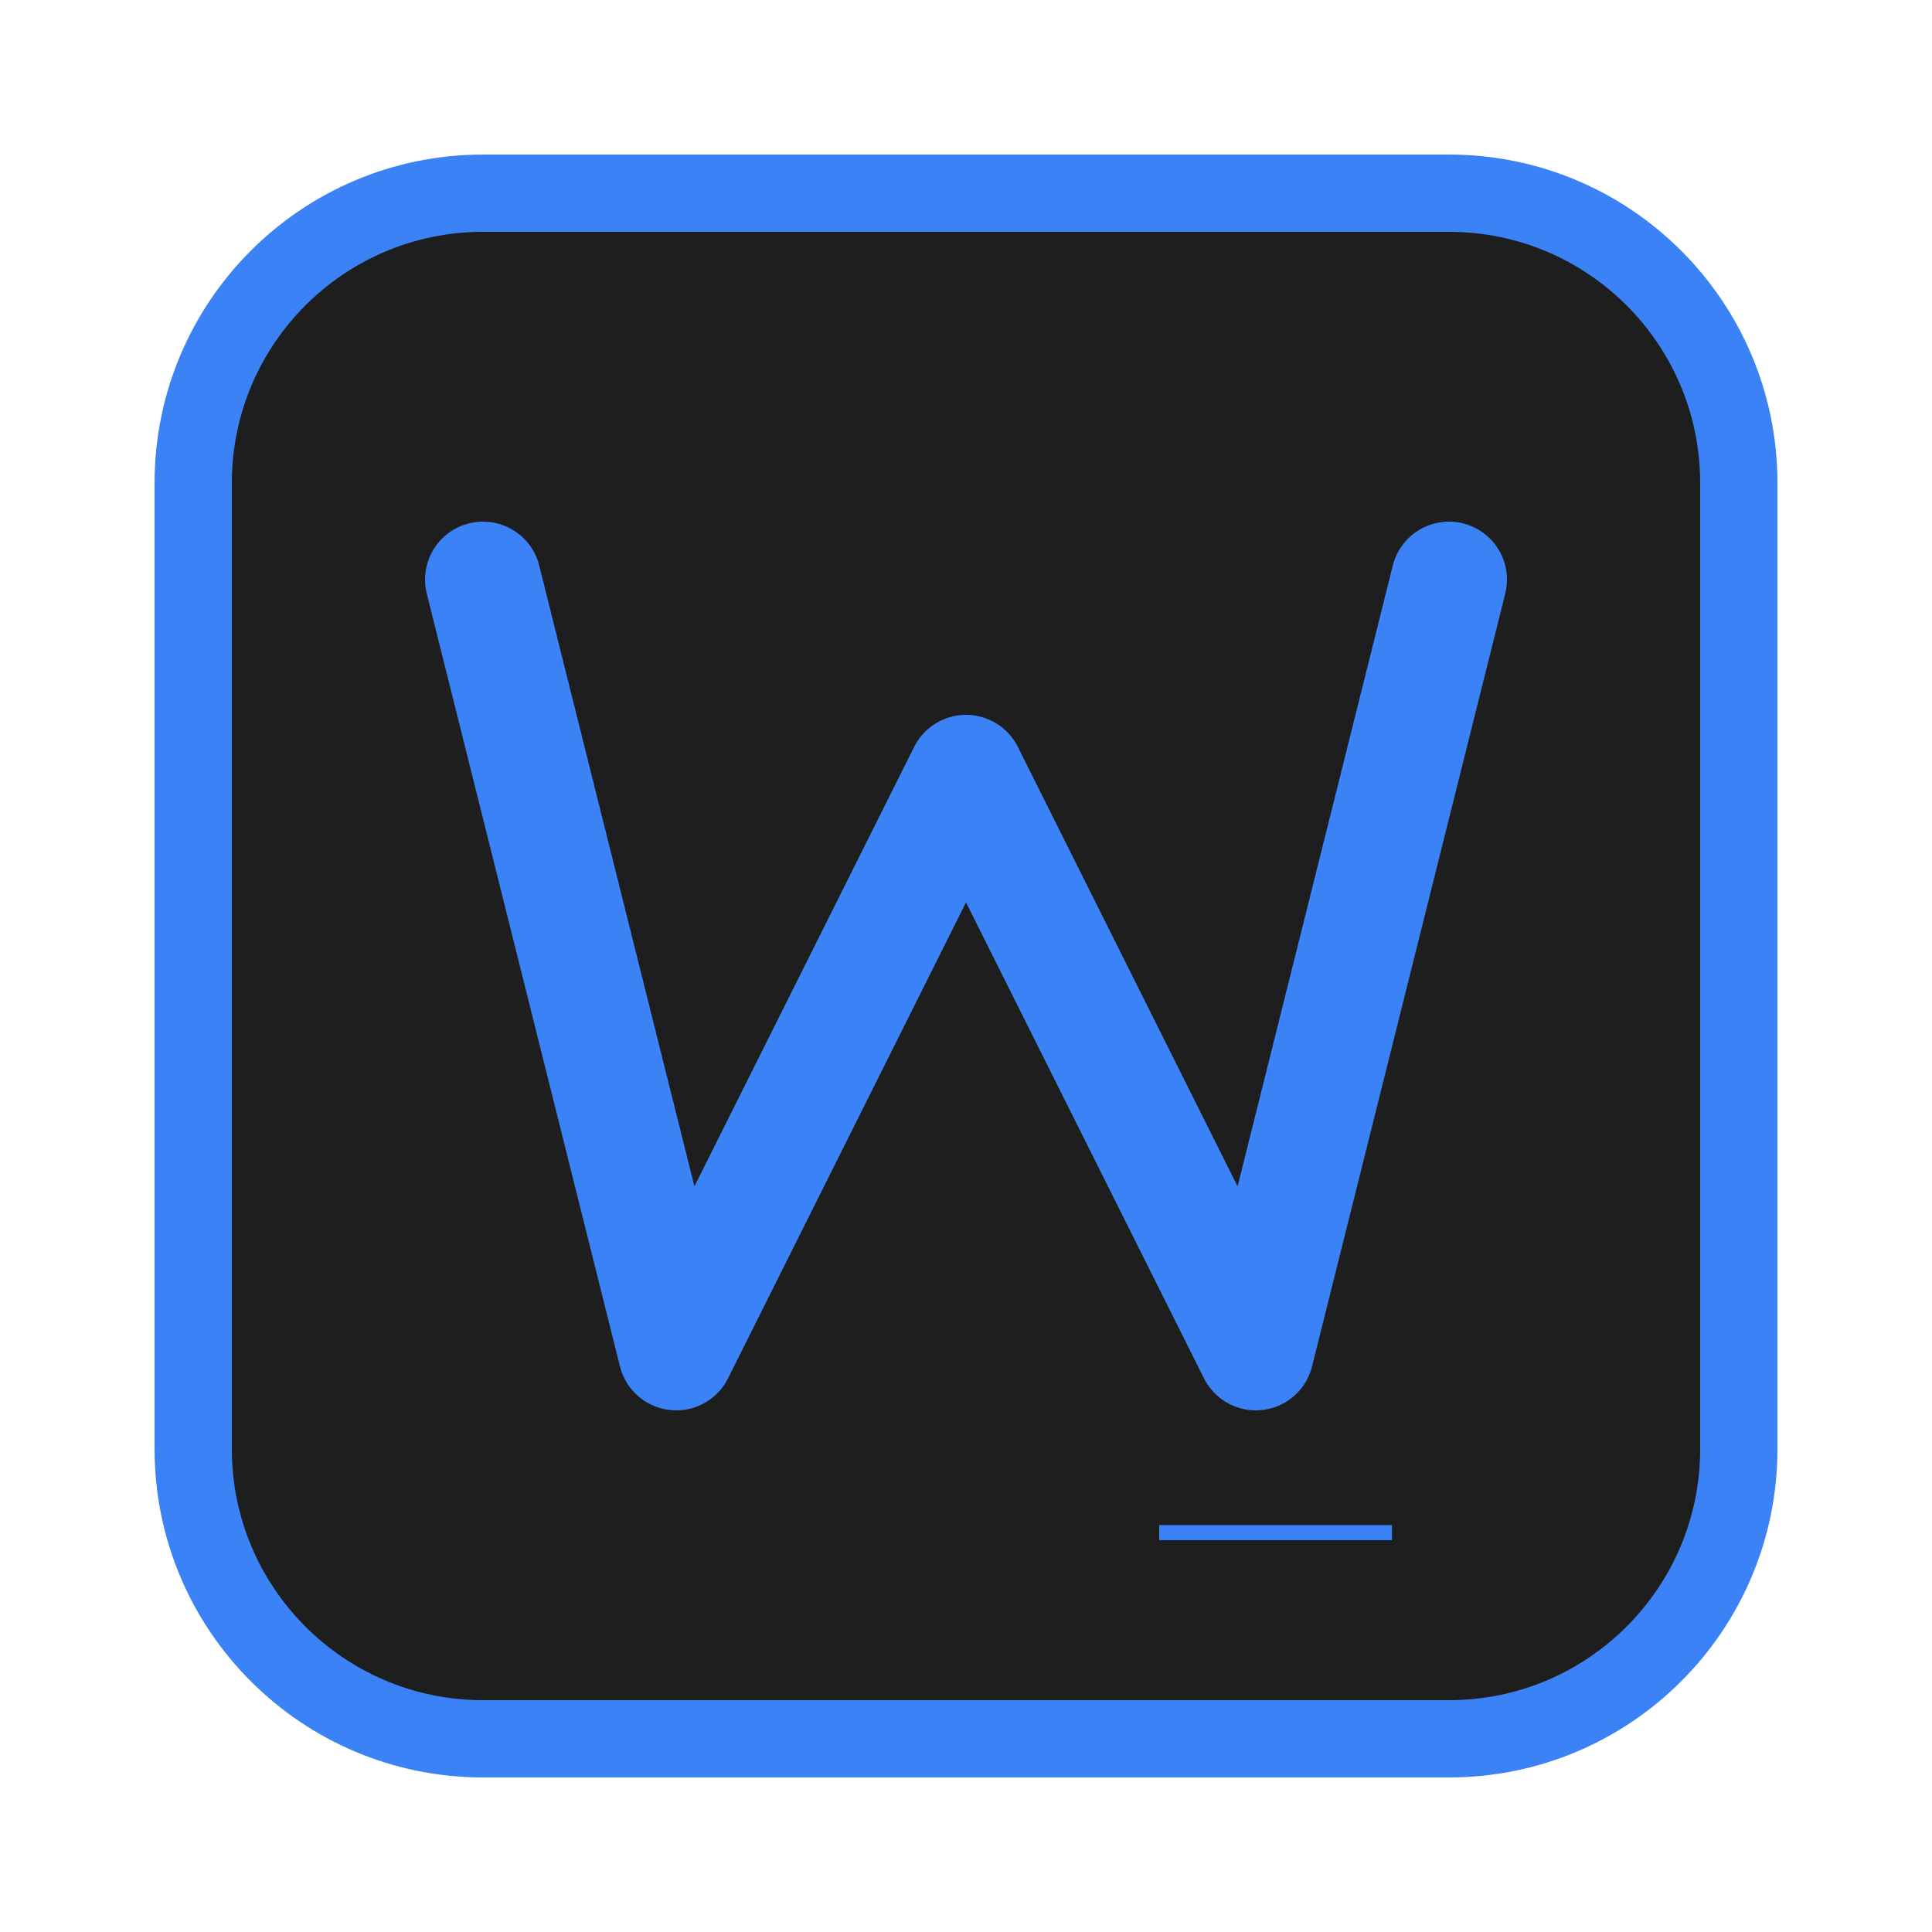
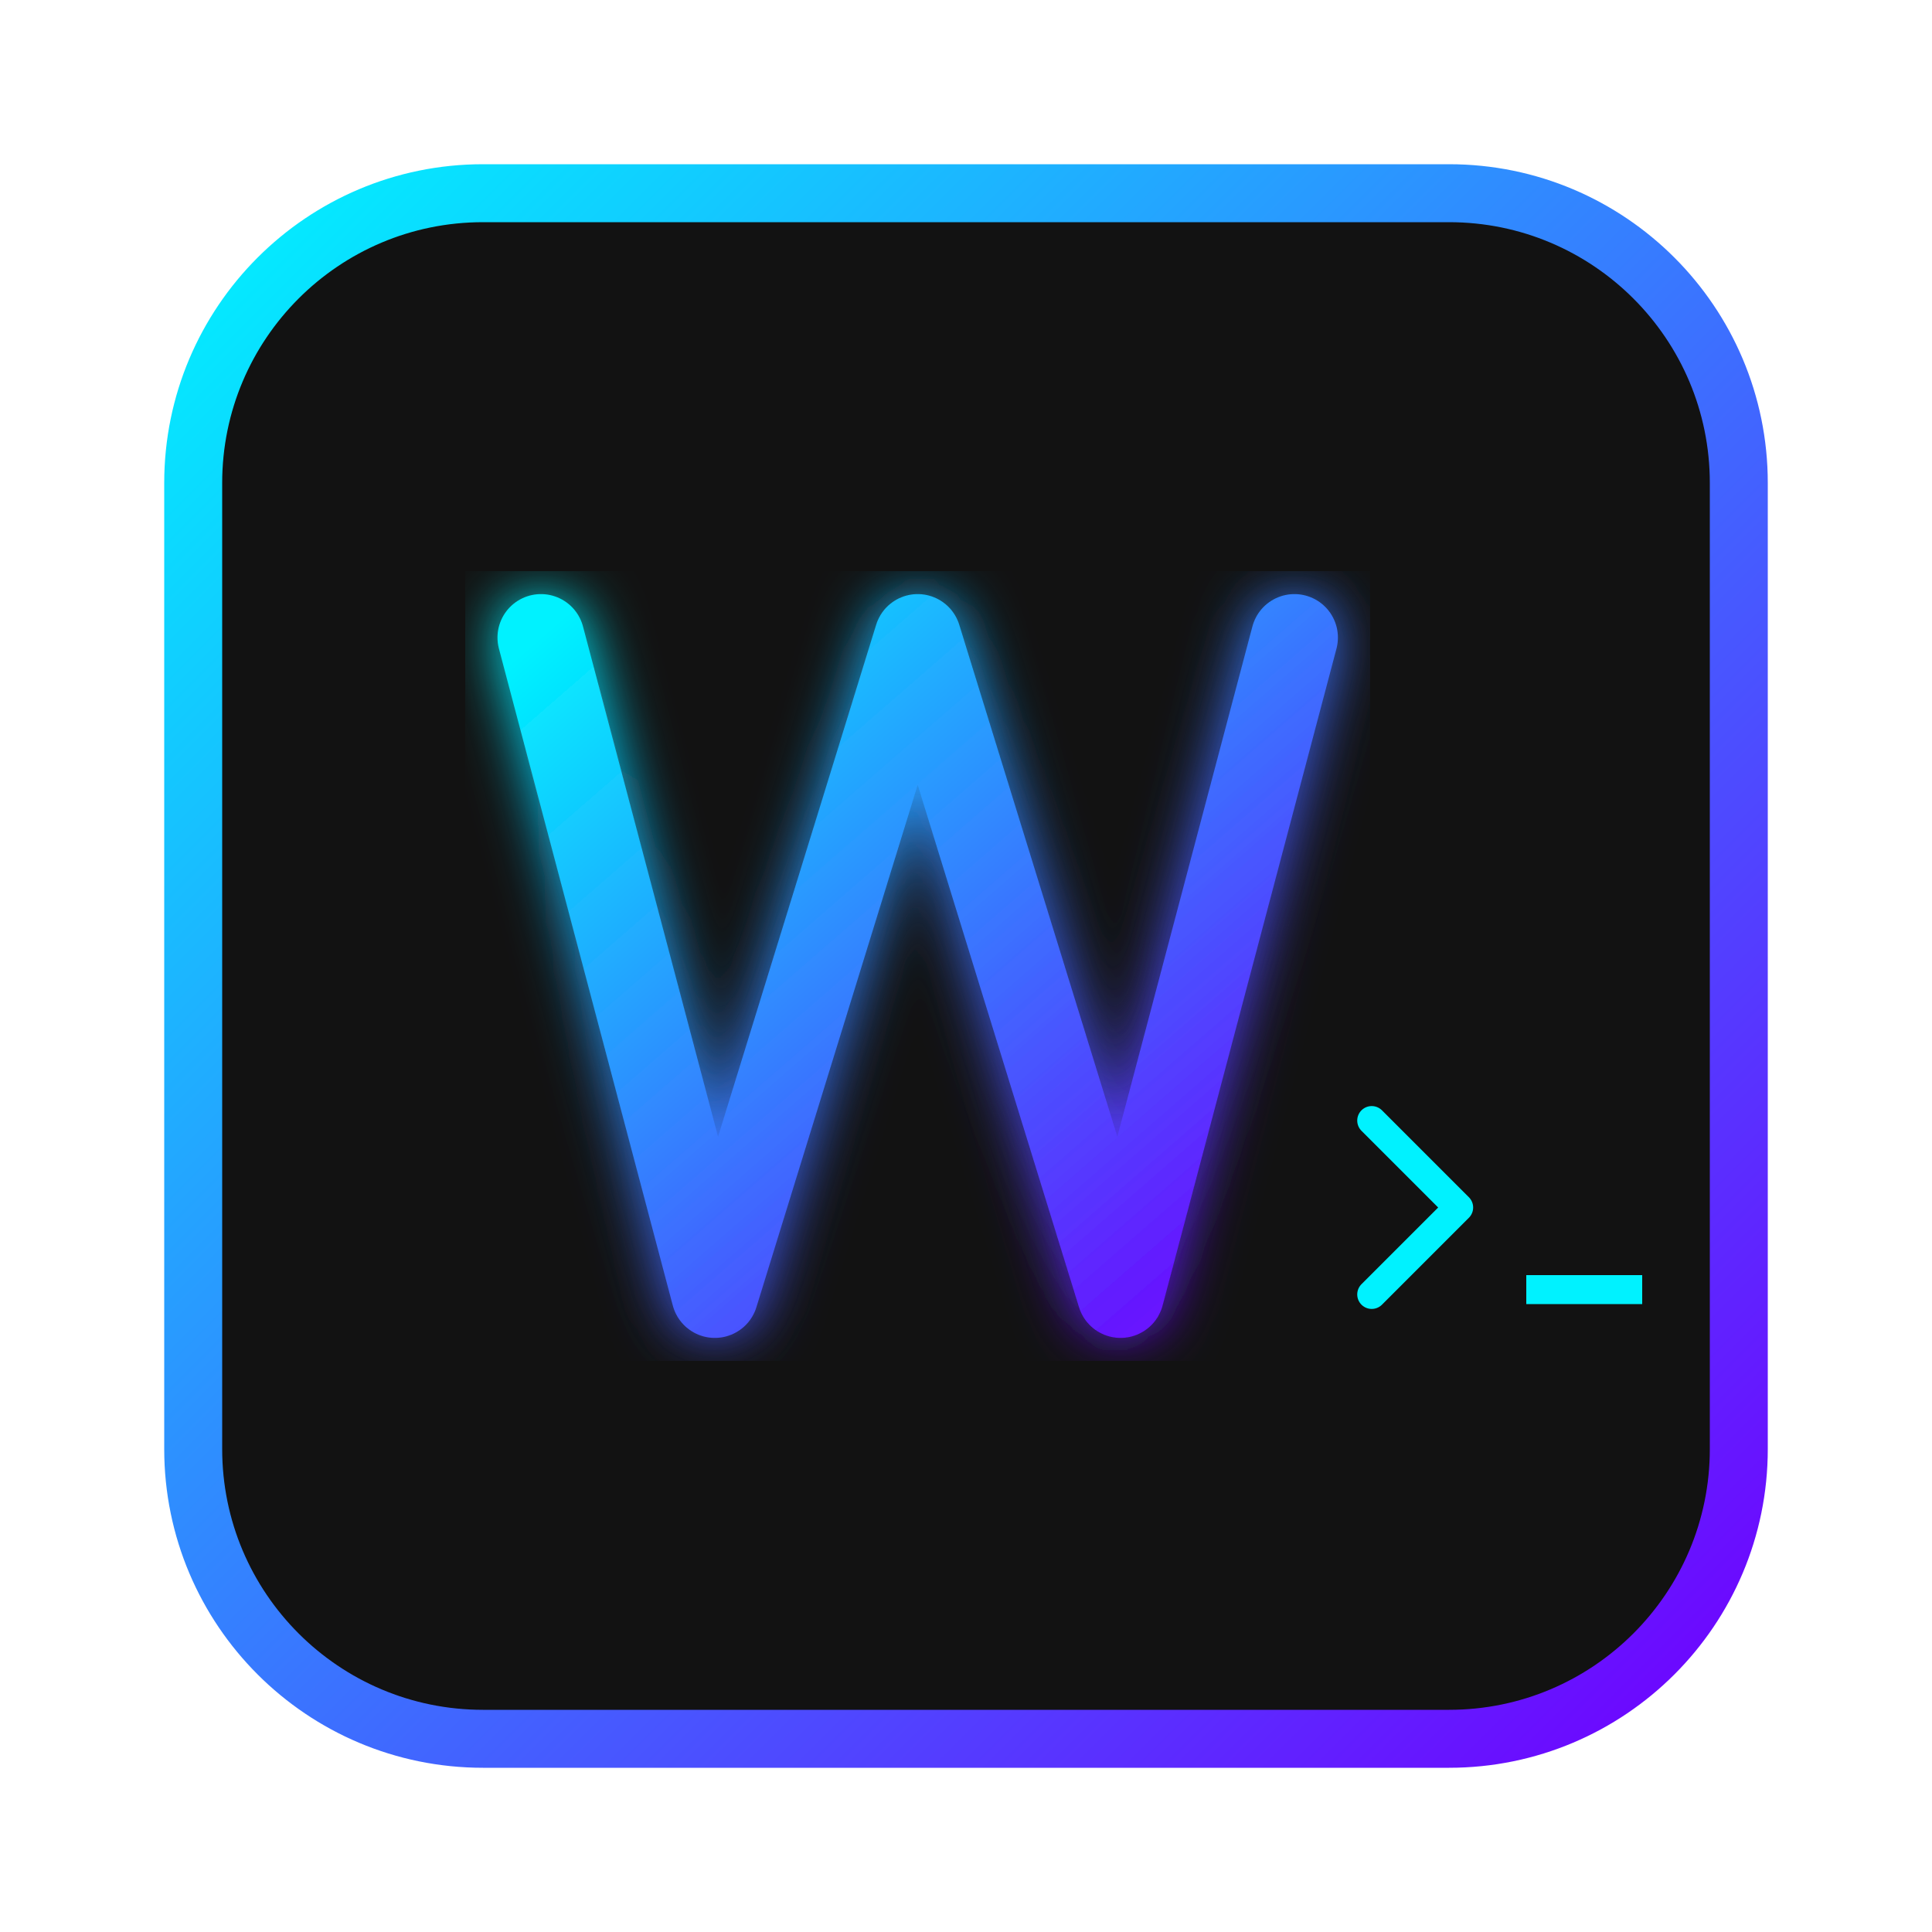
- <svg xmlns="http://www.w3.org/2000/svg" width="32" height="32" viewBox="0 0 100 100">
-   <rect x="10" y="10" width="80" height="80" rx="15" fill="#1e1e1e" stroke="#3b82f6" stroke-width="4" />
-   <path d="M25 30 L35 70 L50 40 L65 70 L75 30" fill="none" stroke="#3b82f6" stroke-width="6" stroke-linecap="round" stroke-linejoin="round" />
-   <text x="60" y="75" font-family="monospace" font-size="20" fill="#3b82f6">_</text>
+ <svg xmlns="http://www.w3.org/2000/svg" width="100" height="100" viewBox="0 0 100 100">
+   <defs>
+     <linearGradient id="cyberGradient" x1="0%" y1="0%" x2="100%" y2="100%">
+       <stop offset="0%" style="stop-color:#00f2ff;stop-opacity:1" />
+       <stop offset="100%" style="stop-color:#7000ff;stop-opacity:1" />
+     </linearGradient>
+     <filter id="glow">
+       <feGaussianBlur stdDeviation="1.5" result="coloredBlur" />
+       <feMerge>
+         <feMergeNode in="coloredBlur" />
+         <feMergeNode in="SourceGraphic" />
+       </feMerge>
+     </filter>
+   </defs>
+   <rect x="10" y="10" width="80" height="80" rx="15" fill="#121212" stroke="url(#cyberGradient)" stroke-width="3" />
+   <path d="M28 33 L37 67 L47.5 33 L58 67 L67 33" fill="none" stroke="url(#cyberGradient)" stroke-width="4.5" stroke-linecap="round" stroke-linejoin="round" filter="url(#glow)" />
+   <g transform="translate(8, -1)">
+     <polyline points="63,59 67.5,63.5 63,68" fill="none" stroke="#00f2ff" stroke-width="1.5" stroke-linecap="round" stroke-linejoin="round" />
+     <rect x="71" y="67" width="6" height="1.5" fill="#00f2ff" />
+   </g>
</svg>
